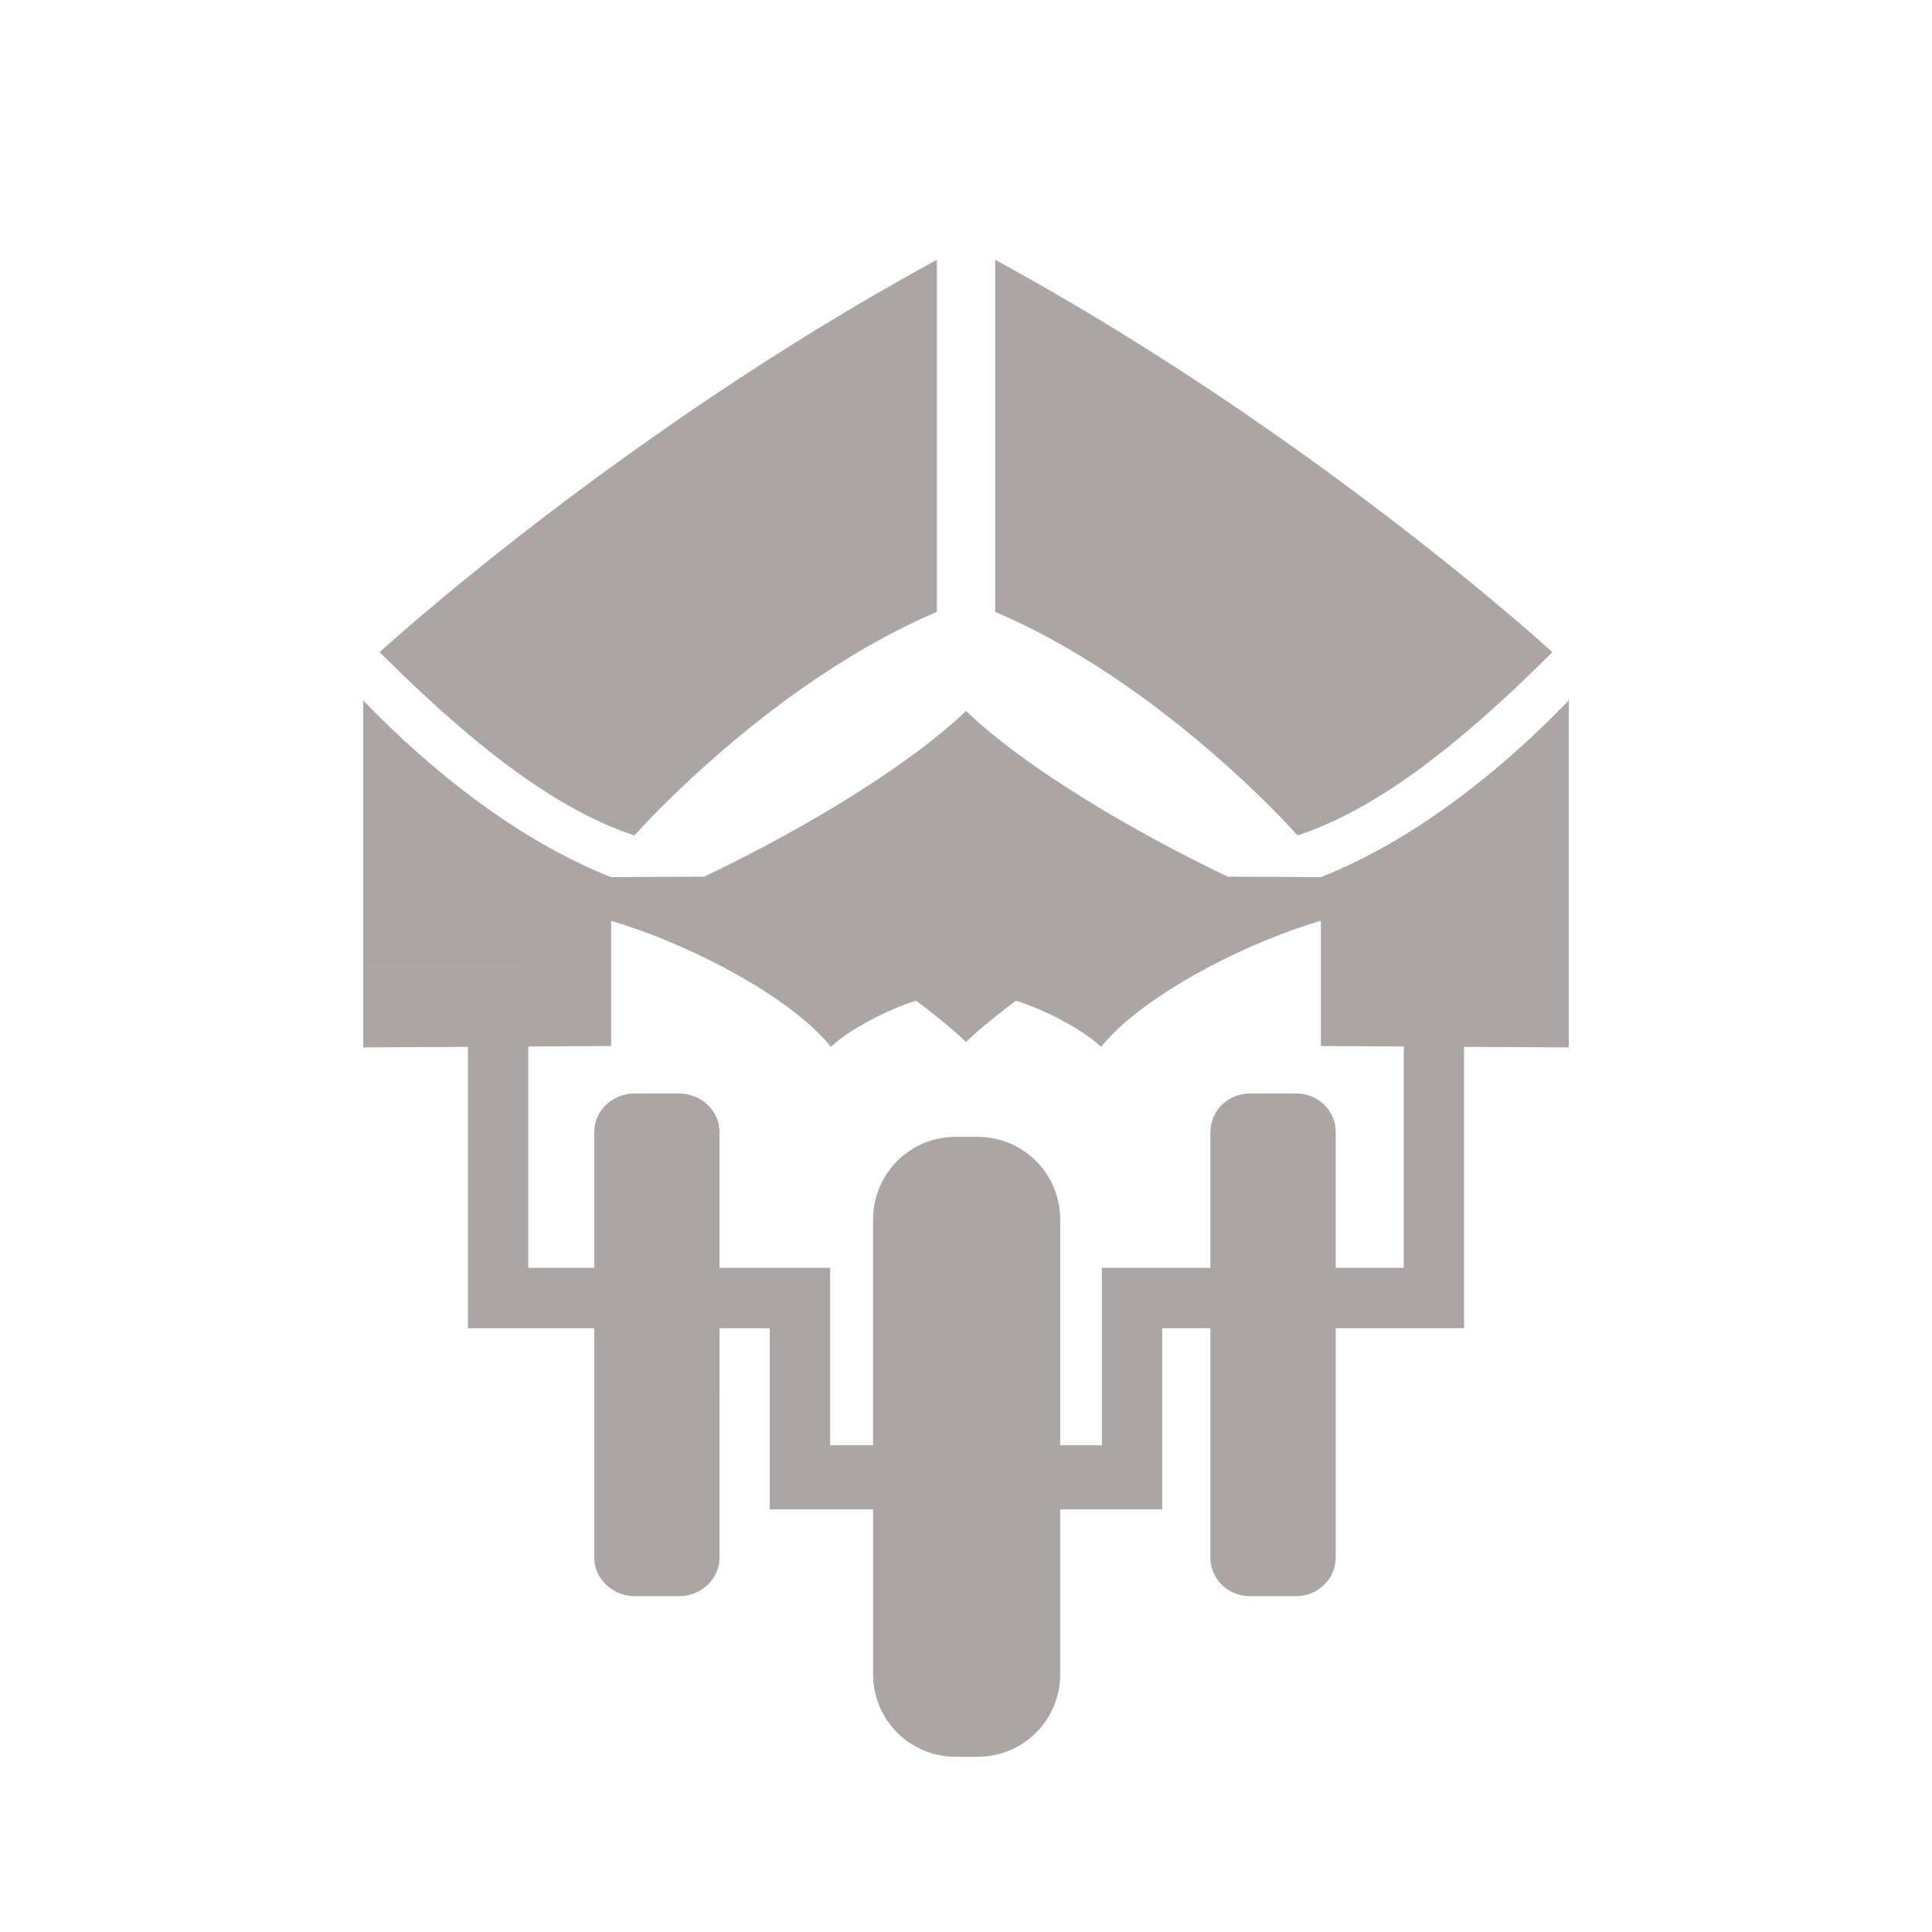
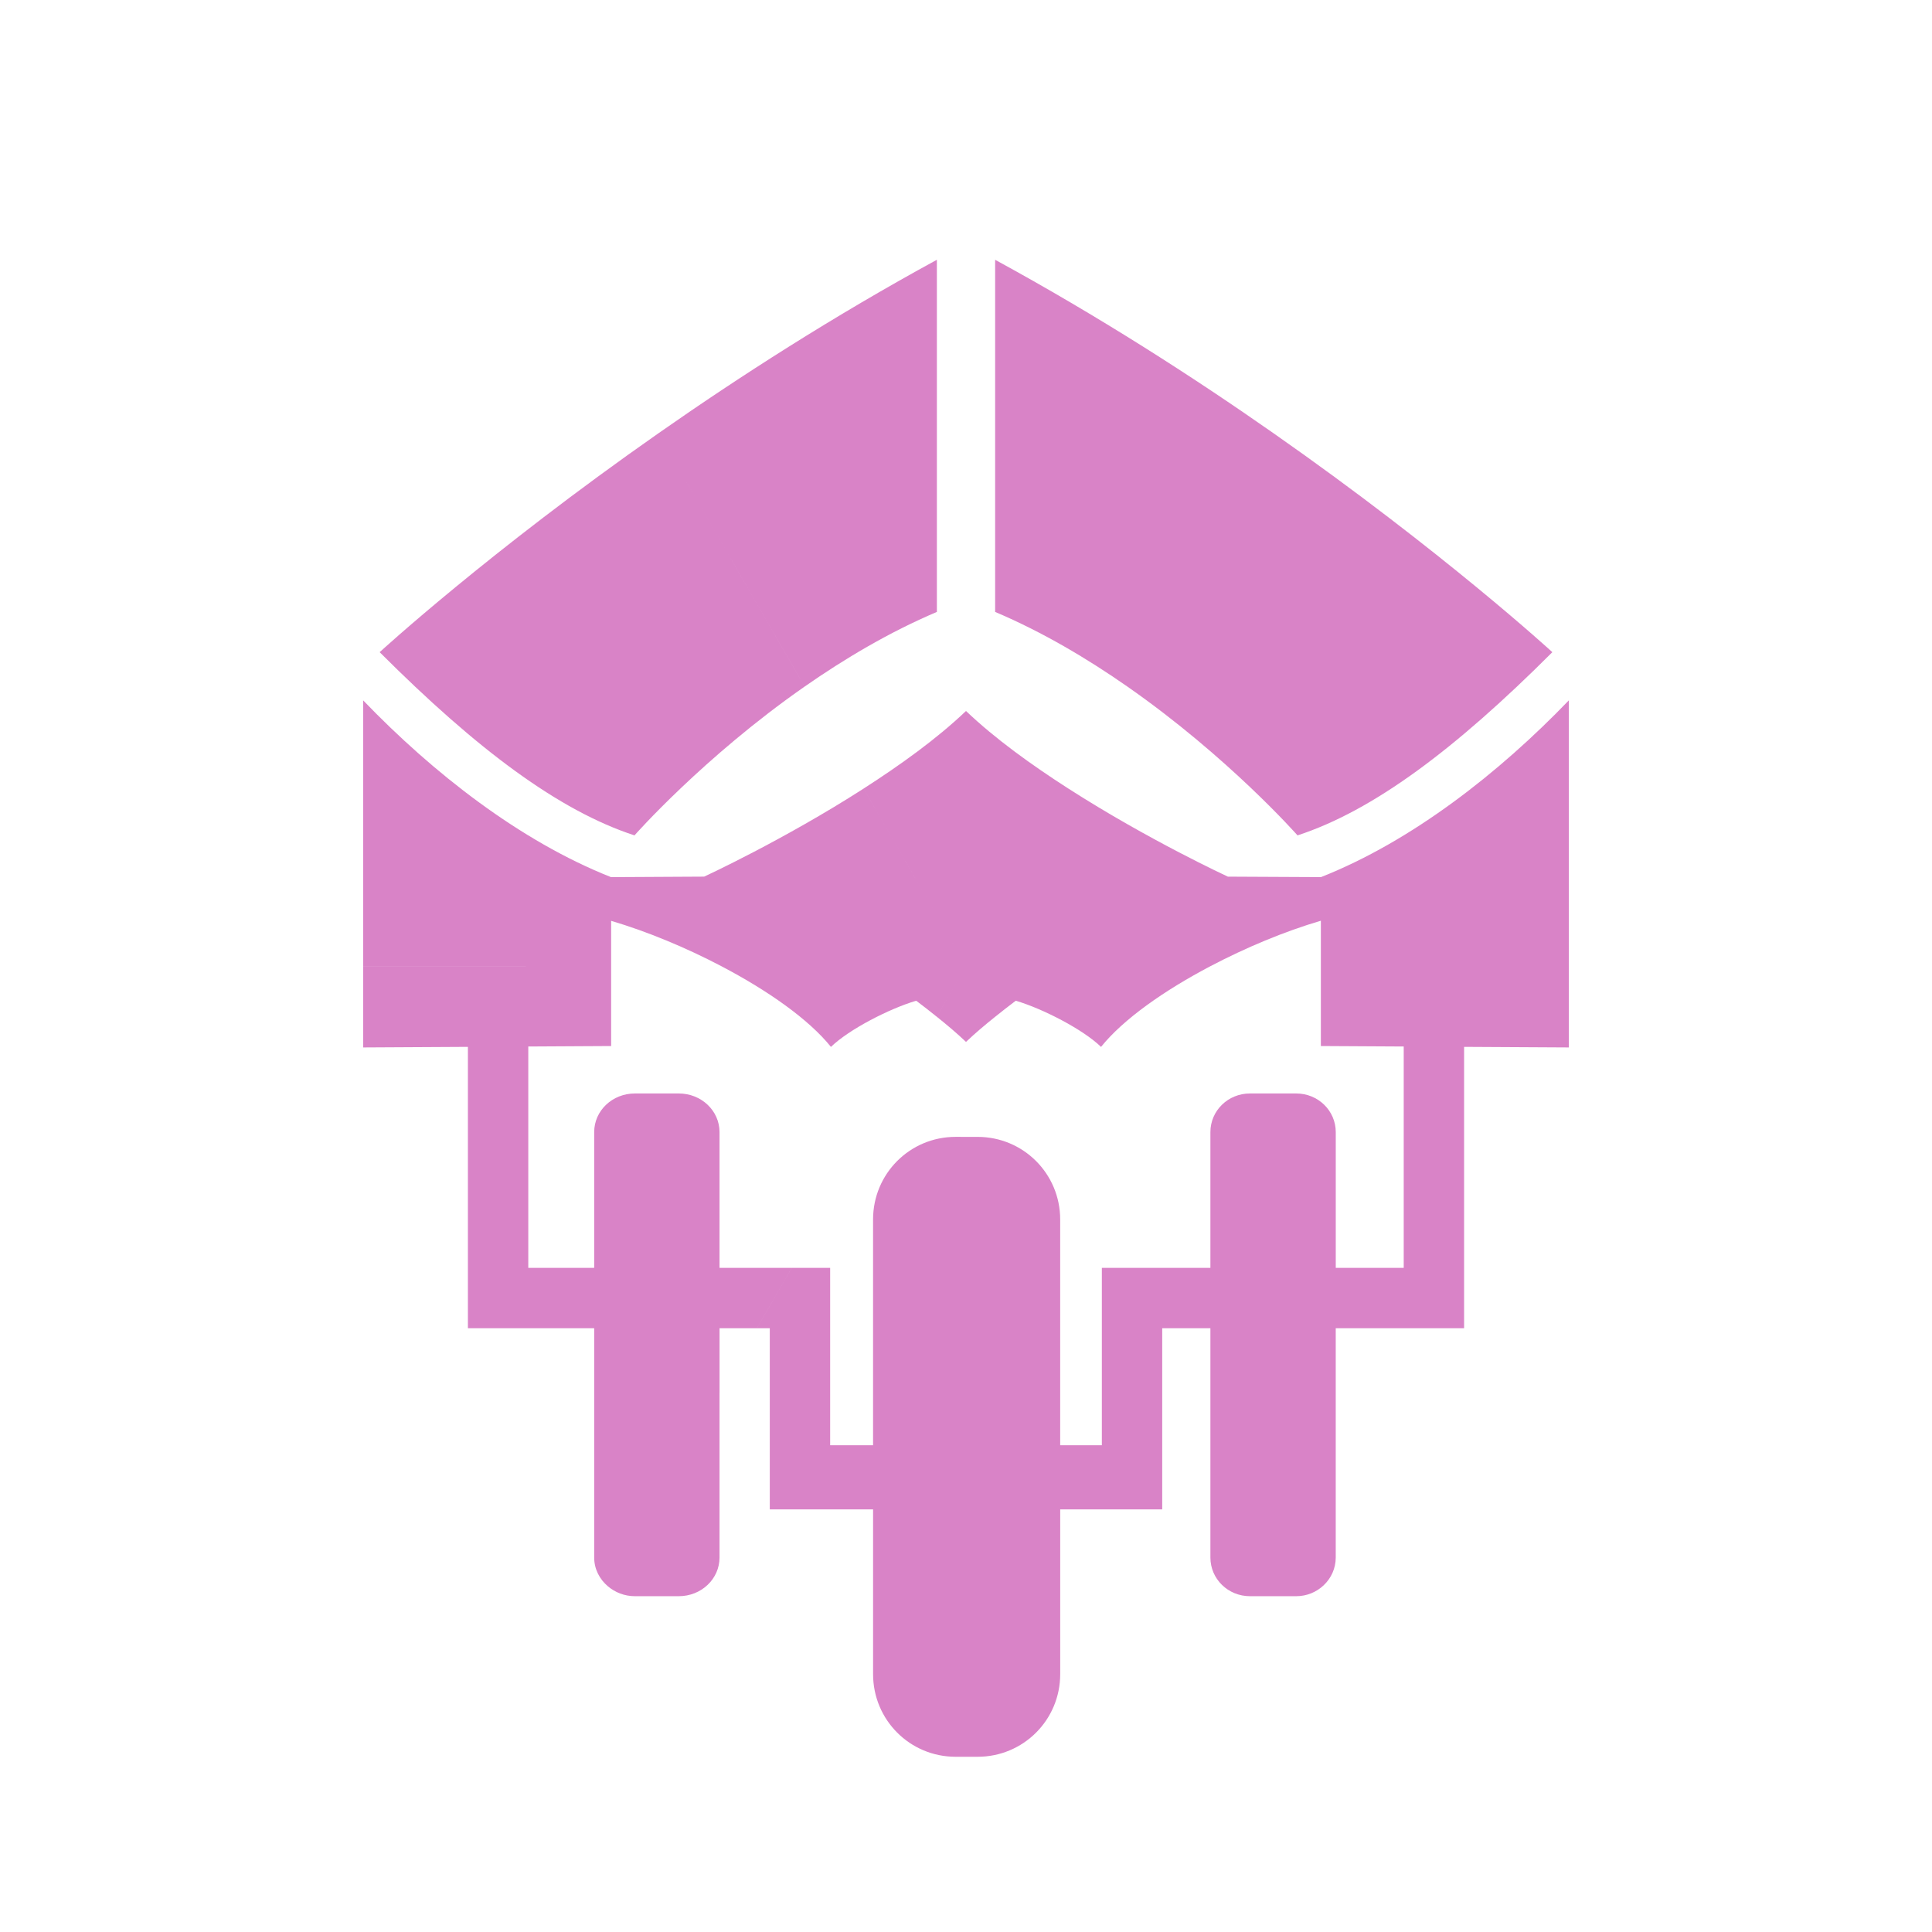
<svg xmlns="http://www.w3.org/2000/svg" enable-background="new" width="1in" height="1in" viewBox="0 0 1 1" version="1.1" id="svg827">
  <defs id="defs821" />
  <g style="display:inline" id="g1521">
-     <path id="path1515" transform="scale(0.01041667)" style="display:inline;fill:#aba5a6;fill-opacity:1;stroke:none;stroke-width:0.658px;stroke-linecap:butt;stroke-linejoin:miter;stroke-opacity:1" d="m 18.045,48.002 v 4.045 L 23.25,52.018 V 66 h 6.275 v 11.393 c 0,0.572 0.266,1.078 0.682,1.43 l 5.547,-9.609 V 66 h 1.855 l 1.732,-3 h -3.588 v -6.746 c 0,-1.065 -0.904,-1.92 -2.025,-1.92 h -2.18 c -1.122,0 -2.023,0.855 -2.023,1.92 V 63 H 26.25 V 52 l 4.117,-0.023 v -3.975 z m 17.785,0 c 2.325,1.218 4.363,2.651 5.459,4.018 0.891,-0.865 2.883,-1.893 4.236,-2.295 0.349,0.261 0.687,0.527 1.021,0.795 L 48,48.002 Z M 32.717,21.529 c -8.442,5.906 -13.852,10.877 -13.852,10.877 4.838,4.837 8.908,7.877 12.662,9.104 0,0 3.419,-3.883 8.455,-7.395 z M 18.045,34.801 V 48 l 12.322,0.002 v -2.246 c 1.814,0.536 3.717,1.332 5.463,2.246 H 48 l -5.09,-8.816 c -3.968,2.55 -7.92,4.373 -7.92,4.373 l -4.629,0.025 C 25.848,41.8 21.51,38.403 18.045,34.801 Z M 46.553,12.908 c -5.134,2.798 -9.824,5.814 -13.836,8.621 l 7.266,12.586 c 1.978,-1.379 4.198,-2.702 6.57,-3.709 z m 2.895,0 V 30.406 c 2.372,1.007 4.592,2.33 6.57,3.709 L 63.283,21.529 C 59.271,18.722 54.582,15.706 49.447,12.908 Z M 48,35.328 c -1.446,1.381 -3.27,2.688 -5.09,3.857 L 48,48.002 53.09,39.186 C 51.27,38.016 49.446,36.709 48,35.328 Z M 63.283,21.529 56.018,34.115 c 5.036,3.512 8.455,7.395 8.455,7.395 3.754,-1.227 7.824,-4.266 12.662,-9.104 0,0 -5.409,-4.971 -13.852,-10.877 z m 14.672,13.271 c -3.465,3.602 -7.803,7 -12.316,8.783 l -4.627,-0.023 c 0,0 -3.953,-1.825 -7.922,-4.375 L 48,48.002 h 12.16 c 1.748,-0.917 3.654,-1.716 5.473,-2.252 v 2.252 H 77.955 Z M 48,48.002 l 1.453,2.518 c 0.334,-0.267 0.672,-0.534 1.021,-0.795 1.353,0.402 3.345,1.43 4.236,2.295 1.097,-1.367 3.129,-2.8 5.449,-4.018 z m 17.633,0 v 3.975 L 69.75,52 v 11 h -3.377 v -6.746 c 0,-1.065 -0.876,-1.92 -1.965,-1.92 h -2.299 c -1.089,0 -1.965,0.855 -1.965,1.92 V 63 h -3.486 l 1.732,3 h 1.754 v 3.037 l 5.623,9.74 c 0.372,-0.349 0.605,-0.838 0.605,-1.385 V 66 H 72.75 V 52.018 l 5.205,0.029 v -4.045 z m -17.633,0 -1.453,2.518 c 0.512,0.41 1.007,0.826 1.453,1.252 0.447,-0.426 0.941,-0.842 1.453,-1.252 z m -0.516,8.488 c -2.273,0 -4.102,1.831 -4.102,4.105 V 71.812 H 41.25 V 63 h -1.908 l -1.732,3 H 38.25 v 9 h 5.133 v 8.188 c 3e-6,2.274 1.829,4.105 4.102,4.105 h 1.092 c 2.273,0 4.104,-1.831 4.104,-4.105 V 75 H 57.75 v -9 h 0.641 L 56.658,63 H 54.75 v 8.812 H 52.68 V 60.596 c 0,-2.274 -1.831,-4.105 -4.104,-4.105 z m 12.66,12.547 v 8.355 c 0,1.065 0.876,1.922 1.965,1.922 h 2.299 c 0.53,0 1.007,-0.206 1.359,-0.537 z m -24.391,0.176 -5.547,9.609 c 0.357,0.302 0.823,0.492 1.342,0.492 h 2.18 c 1.122,0 2.025,-0.857 2.025,-1.922 z" />
+     <path id="path1515" transform="scale(0.01041667)" style="display:inline;fill:#d983c7;fill-opacity:1;stroke:none;stroke-width:0.658px;stroke-linecap:butt;stroke-linejoin:miter;stroke-opacity:1" d="m 18.045,48.002 v 4.045 L 23.25,52.018 V 66 h 6.275 v 11.393 c 0,0.572 0.266,1.078 0.682,1.43 l 5.547,-9.609 V 66 h 1.855 l 1.732,-3 h -3.588 v -6.746 c 0,-1.065 -0.904,-1.92 -2.025,-1.92 h -2.18 c -1.122,0 -2.023,0.855 -2.023,1.92 V 63 H 26.25 V 52 l 4.117,-0.023 v -3.975 z m 17.785,0 c 2.325,1.218 4.363,2.651 5.459,4.018 0.891,-0.865 2.883,-1.893 4.236,-2.295 0.349,0.261 0.687,0.527 1.021,0.795 L 48,48.002 Z M 32.717,21.529 c -8.442,5.906 -13.852,10.877 -13.852,10.877 4.838,4.837 8.908,7.877 12.662,9.104 0,0 3.419,-3.883 8.455,-7.395 z M 18.045,34.801 V 48 l 12.322,0.002 v -2.246 c 1.814,0.536 3.717,1.332 5.463,2.246 H 48 l -5.09,-8.816 c -3.968,2.55 -7.92,4.373 -7.92,4.373 l -4.629,0.025 C 25.848,41.8 21.51,38.403 18.045,34.801 Z M 46.553,12.908 c -5.134,2.798 -9.824,5.814 -13.836,8.621 l 7.266,12.586 c 1.978,-1.379 4.198,-2.702 6.57,-3.709 z m 2.895,0 V 30.406 c 2.372,1.007 4.592,2.33 6.57,3.709 L 63.283,21.529 C 59.271,18.722 54.582,15.706 49.447,12.908 Z M 48,35.328 c -1.446,1.381 -3.27,2.688 -5.09,3.857 L 48,48.002 53.09,39.186 C 51.27,38.016 49.446,36.709 48,35.328 Z M 63.283,21.529 56.018,34.115 c 5.036,3.512 8.455,7.395 8.455,7.395 3.754,-1.227 7.824,-4.266 12.662,-9.104 0,0 -5.409,-4.971 -13.852,-10.877 z m 14.672,13.271 c -3.465,3.602 -7.803,7 -12.316,8.783 l -4.627,-0.023 c 0,0 -3.953,-1.825 -7.922,-4.375 L 48,48.002 h 12.16 c 1.748,-0.917 3.654,-1.716 5.473,-2.252 v 2.252 H 77.955 Z M 48,48.002 l 1.453,2.518 c 0.334,-0.267 0.672,-0.534 1.021,-0.795 1.353,0.402 3.345,1.43 4.236,2.295 1.097,-1.367 3.129,-2.8 5.449,-4.018 z m 17.633,0 v 3.975 L 69.75,52 v 11 h -3.377 v -6.746 c 0,-1.065 -0.876,-1.92 -1.965,-1.92 h -2.299 c -1.089,0 -1.965,0.855 -1.965,1.92 V 63 h -3.486 l 1.732,3 h 1.754 v 3.037 l 5.623,9.74 c 0.372,-0.349 0.605,-0.838 0.605,-1.385 V 66 H 72.75 V 52.018 l 5.205,0.029 v -4.045 z m -17.633,0 -1.453,2.518 c 0.512,0.41 1.007,0.826 1.453,1.252 0.447,-0.426 0.941,-0.842 1.453,-1.252 z m -0.516,8.488 c -2.273,0 -4.102,1.831 -4.102,4.105 V 71.812 H 41.25 V 63 h -1.908 l -1.732,3 H 38.25 v 9 h 5.133 v 8.188 c 3e-6,2.274 1.829,4.105 4.102,4.105 h 1.092 c 2.273,0 4.104,-1.831 4.104,-4.105 V 75 H 57.75 v -9 h 0.641 L 56.658,63 H 54.75 v 8.812 H 52.68 V 60.596 c 0,-2.274 -1.831,-4.105 -4.104,-4.105 z m 12.66,12.547 v 8.355 c 0,1.065 0.876,1.922 1.965,1.922 h 2.299 c 0.53,0 1.007,-0.206 1.359,-0.537 z m -24.391,0.176 -5.547,9.609 c 0.357,0.302 0.823,0.492 1.342,0.492 h 2.18 c 1.122,0 2.025,-0.857 2.025,-1.922 z" />
  </g>
</svg>
